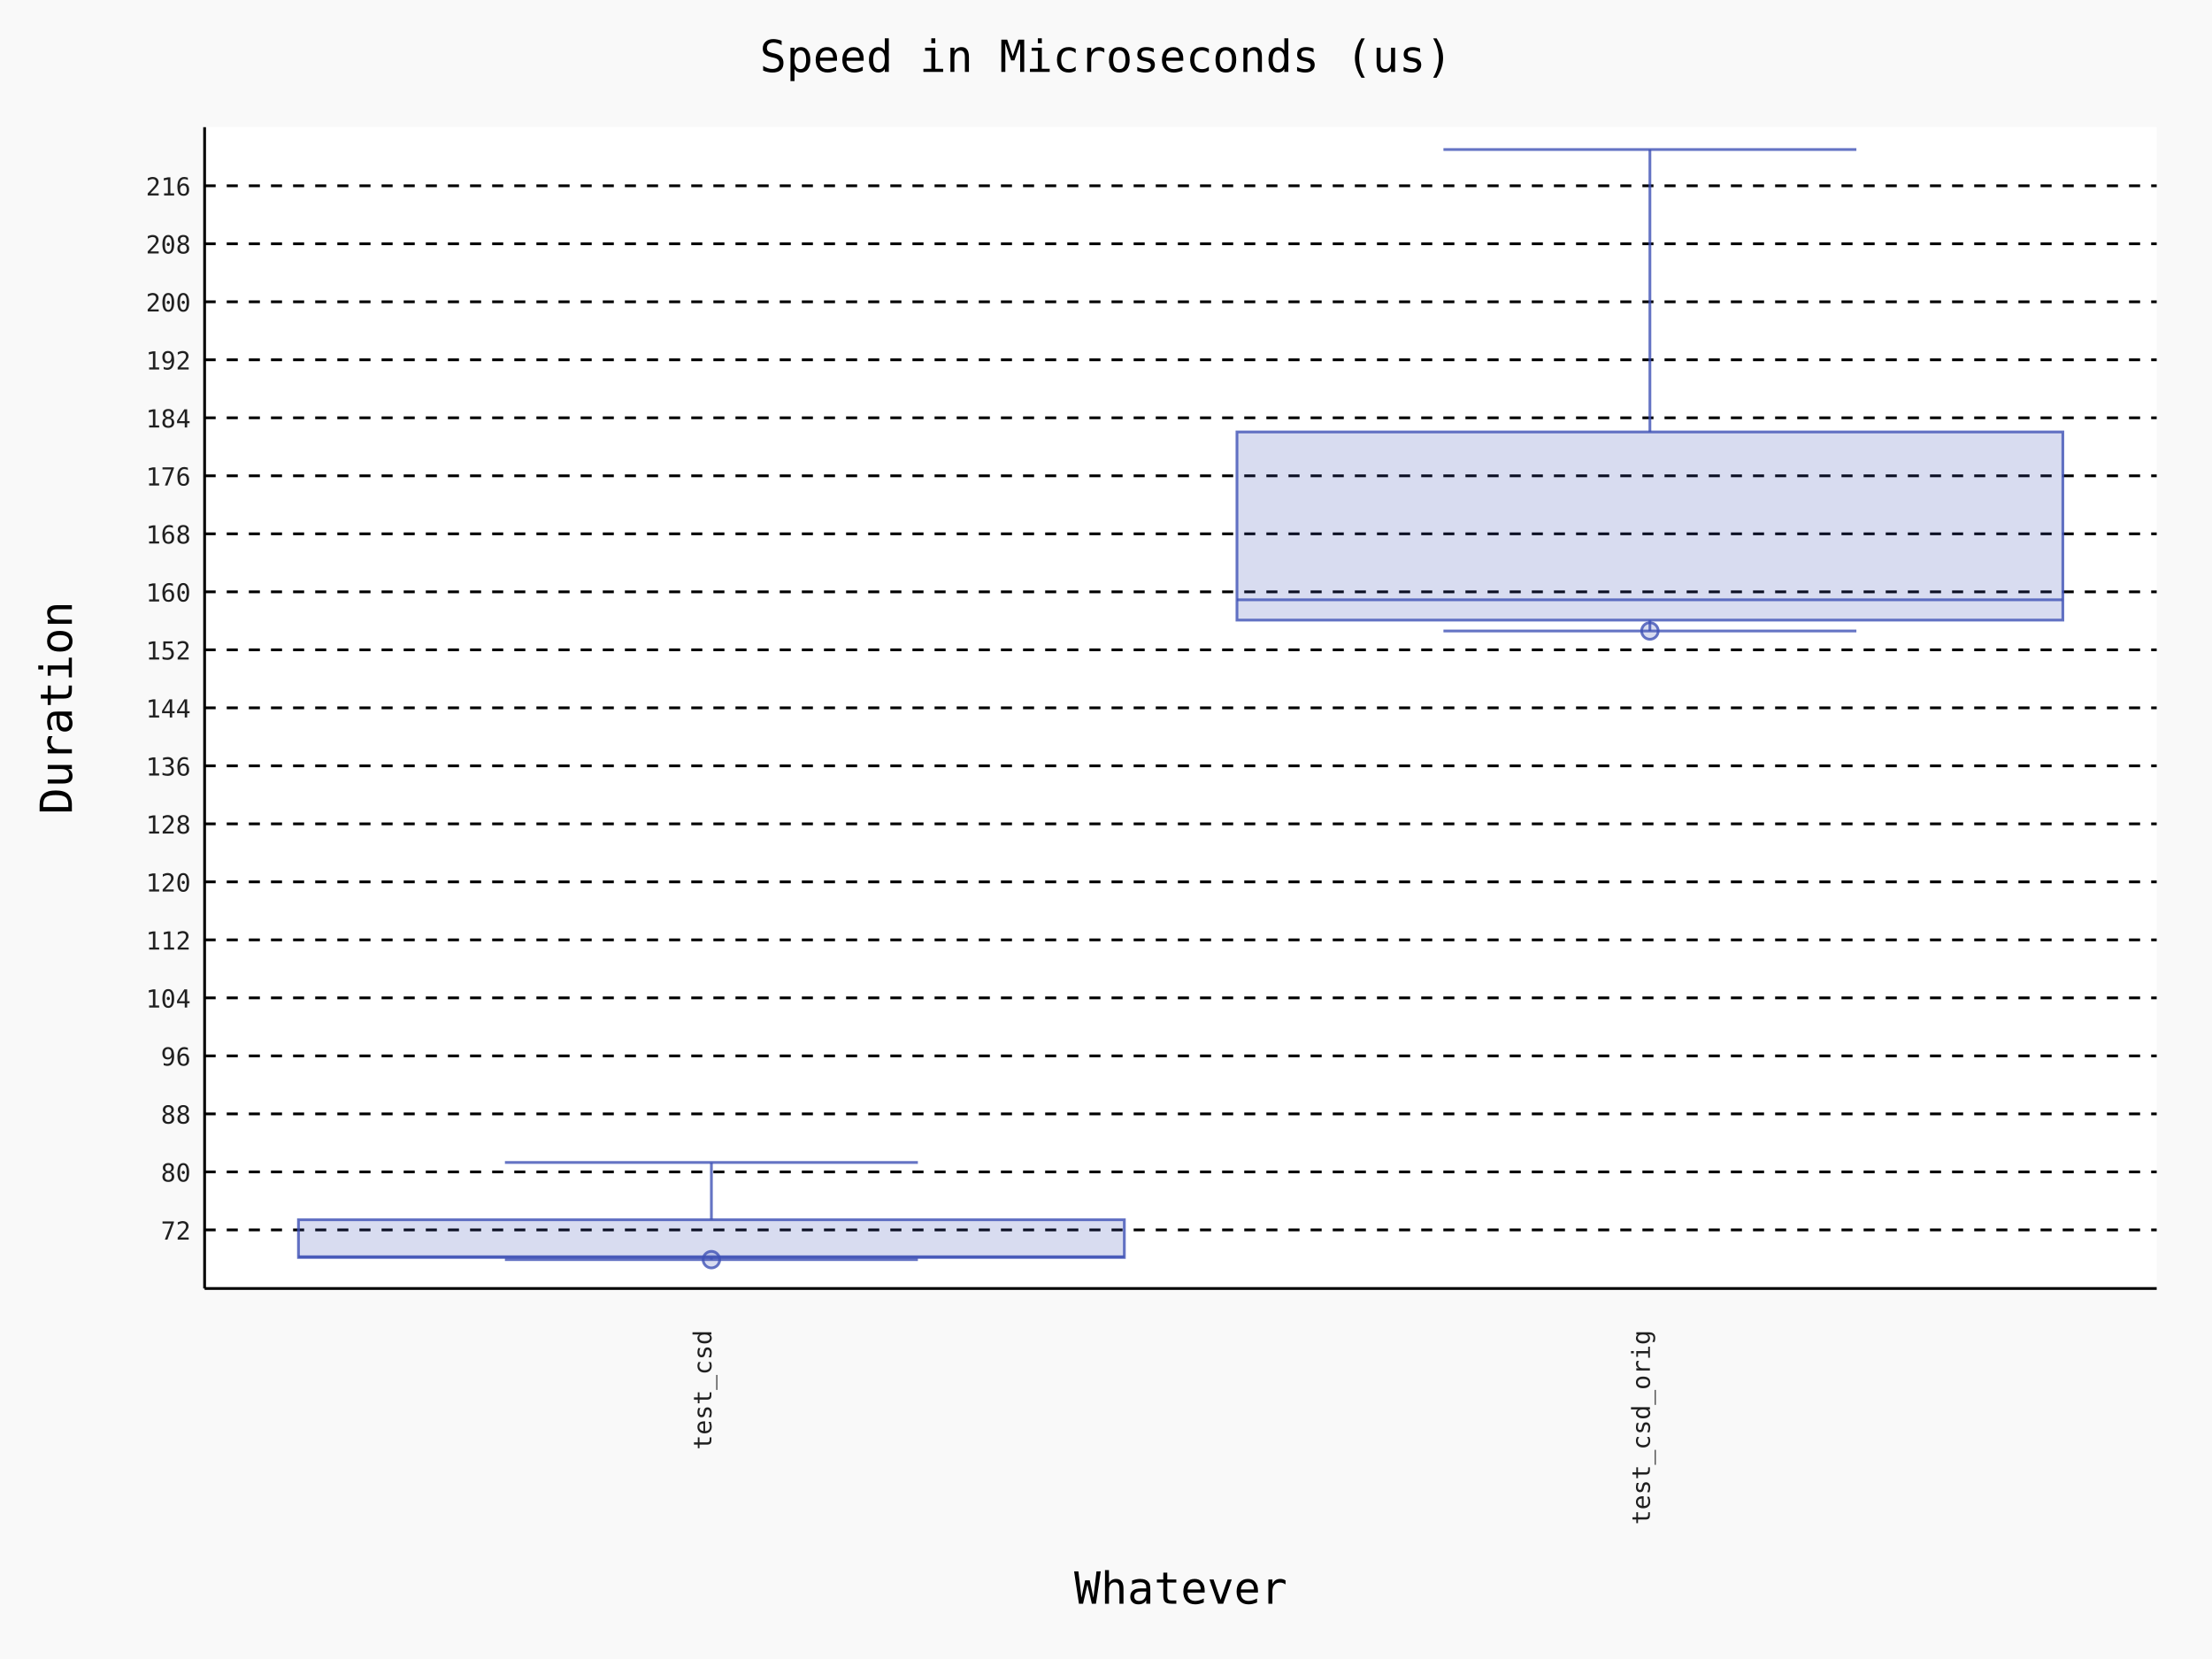
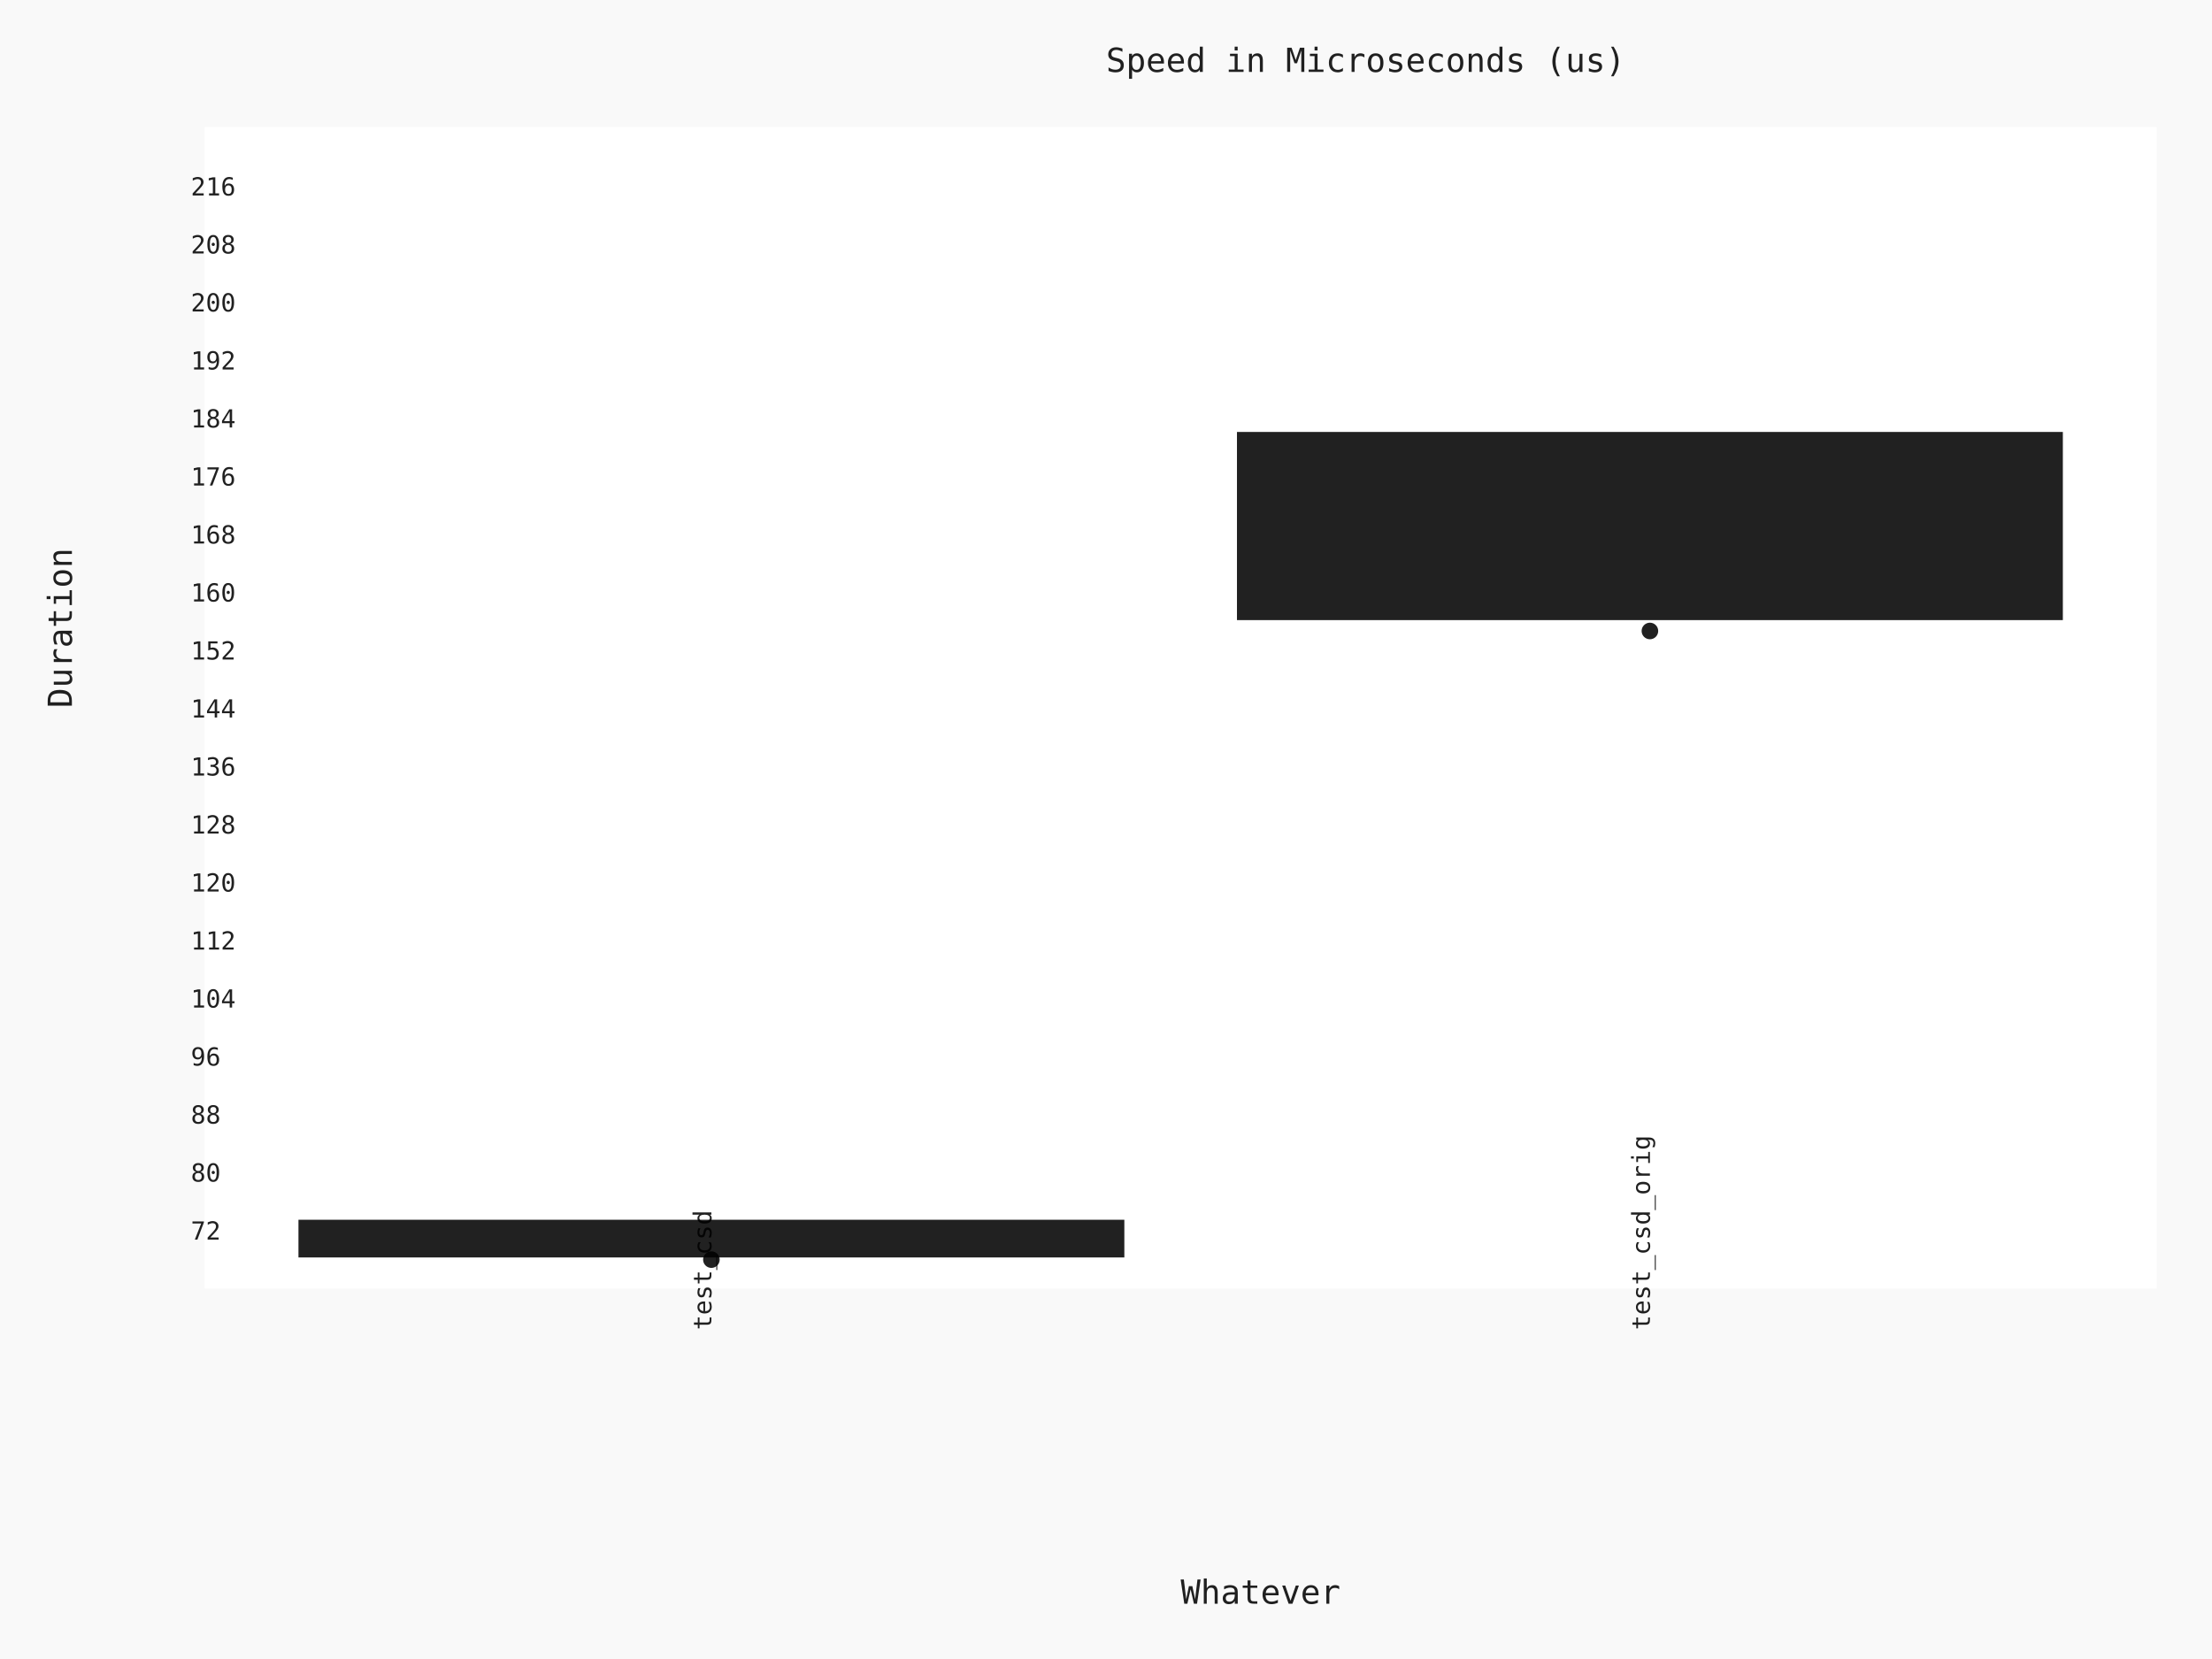
- <svg xmlns="http://www.w3.org/2000/svg" id="chart-799021b5-8547-4273-8db0-4168c8c4f64c" class="pygal-chart" viewBox="0 0 800 600">
+ <svg xmlns="http://www.w3.org/2000/svg" class="pygal-chart" style="background-color:#f9f9f9;-webkit-user-select:none;-webkit-font-smoothing:antialiased;font-family:Consolas,&quot;Deja Vu Sans Mono&quot;,&quot;Bitstream Vera Sans Mono&quot;,&quot;Courier New&quot;,monospace" viewBox="0 0 800 600">
  <defs>
-     <style type="text/css">#chart-799021b5-8547-4273-8db0-4168c8c4f64c{-webkit-user-select:none;-webkit-font-smoothing:antialiased;font-family:Consolas,"Deja Vu Sans Mono","Bitstream Vera Sans Mono","Courier New",monospace}#chart-799021b5-8547-4273-8db0-4168c8c4f64c .title{font-family:Consolas,"Deja Vu Sans Mono","Bitstream Vera Sans Mono","Courier New",monospace;font-size:16px}#chart-799021b5-8547-4273-8db0-4168c8c4f64c .legends .legend text{font-family:Consolas,"Deja Vu Sans Mono","Bitstream Vera Sans Mono","Courier New",monospace;font-size:14px}#chart-799021b5-8547-4273-8db0-4168c8c4f64c .axis text{font-family:Consolas,"Deja Vu Sans Mono","Bitstream Vera Sans Mono","Courier New",monospace;font-size:10px}#chart-799021b5-8547-4273-8db0-4168c8c4f64c .axis text.major{font-family:Consolas,"Deja Vu Sans Mono","Bitstream Vera Sans Mono","Courier New",monospace;font-size:10px}#chart-799021b5-8547-4273-8db0-4168c8c4f64c .text-overlay text.value{font-family:Consolas,"Deja Vu Sans Mono","Bitstream Vera Sans Mono","Courier New",monospace;font-size:16px}#chart-799021b5-8547-4273-8db0-4168c8c4f64c .text-overlay text.label{font-family:Consolas,"Deja Vu Sans Mono","Bitstream Vera Sans Mono","Courier New",monospace;font-size:10px}#chart-799021b5-8547-4273-8db0-4168c8c4f64c .tooltip{font-family:Consolas,"Deja Vu Sans Mono","Bitstream Vera Sans Mono","Courier New",monospace;font-size:14px}#chart-799021b5-8547-4273-8db0-4168c8c4f64c text.no_data{font-family:Consolas,"Deja Vu Sans Mono","Bitstream Vera Sans Mono","Courier New",monospace;font-size:64px}
- #chart-799021b5-8547-4273-8db0-4168c8c4f64c{background-color:rgba(249,249,249,1)}#chart-799021b5-8547-4273-8db0-4168c8c4f64c path,#chart-799021b5-8547-4273-8db0-4168c8c4f64c line,#chart-799021b5-8547-4273-8db0-4168c8c4f64c rect,#chart-799021b5-8547-4273-8db0-4168c8c4f64c circle{-webkit-transition:150ms;-moz-transition:150ms;transition:150ms}#chart-799021b5-8547-4273-8db0-4168c8c4f64c .graph &gt; .background{fill:rgba(249,249,249,1)}#chart-799021b5-8547-4273-8db0-4168c8c4f64c .plot &gt; .background{fill:rgba(255,255,255,1)}#chart-799021b5-8547-4273-8db0-4168c8c4f64c .graph{fill:rgba(0,0,0,.87)}#chart-799021b5-8547-4273-8db0-4168c8c4f64c text.no_data{fill:rgba(0,0,0,1)}#chart-799021b5-8547-4273-8db0-4168c8c4f64c .title{fill:rgba(0,0,0,1)}#chart-799021b5-8547-4273-8db0-4168c8c4f64c .legends .legend text{fill:rgba(0,0,0,.87)}#chart-799021b5-8547-4273-8db0-4168c8c4f64c .legends .legend:hover text{fill:rgba(0,0,0,1)}#chart-799021b5-8547-4273-8db0-4168c8c4f64c .axis .line{stroke:rgba(0,0,0,1)}#chart-799021b5-8547-4273-8db0-4168c8c4f64c .axis .guide.line{stroke:rgba(0,0,0,.54)}#chart-799021b5-8547-4273-8db0-4168c8c4f64c .axis .major.line{stroke:rgba(0,0,0,.87)}#chart-799021b5-8547-4273-8db0-4168c8c4f64c .axis text.major{fill:rgba(0,0,0,1)}#chart-799021b5-8547-4273-8db0-4168c8c4f64c .axis.y .guides:hover .guide.line,#chart-799021b5-8547-4273-8db0-4168c8c4f64c .line-graph .axis.x .guides:hover .guide.line,#chart-799021b5-8547-4273-8db0-4168c8c4f64c .stackedline-graph .axis.x .guides:hover .guide.line,#chart-799021b5-8547-4273-8db0-4168c8c4f64c .xy-graph .axis.x .guides:hover .guide.line{stroke:rgba(0,0,0,1)}#chart-799021b5-8547-4273-8db0-4168c8c4f64c .axis .guides:hover text{fill:rgba(0,0,0,1)}#chart-799021b5-8547-4273-8db0-4168c8c4f64c .reactive{fill-opacity:.7;stroke-opacity:.8;stroke-width:1}#chart-799021b5-8547-4273-8db0-4168c8c4f64c .ci{stroke:rgba(0,0,0,.87)}#chart-799021b5-8547-4273-8db0-4168c8c4f64c .reactive.active,#chart-799021b5-8547-4273-8db0-4168c8c4f64c .active .reactive{fill-opacity:.8;stroke-opacity:.9;stroke-width:4}#chart-799021b5-8547-4273-8db0-4168c8c4f64c .ci .reactive.active{stroke-width:1.5}#chart-799021b5-8547-4273-8db0-4168c8c4f64c .series text{fill:rgba(0,0,0,1)}#chart-799021b5-8547-4273-8db0-4168c8c4f64c .tooltip rect{fill:rgba(255,255,255,1);stroke:rgba(0,0,0,1);-webkit-transition:opacity 150ms;-moz-transition:opacity 150ms;transition:opacity 150ms}#chart-799021b5-8547-4273-8db0-4168c8c4f64c .tooltip .label{fill:rgba(0,0,0,.87)}#chart-799021b5-8547-4273-8db0-4168c8c4f64c .tooltip .label{fill:rgba(0,0,0,.87)}#chart-799021b5-8547-4273-8db0-4168c8c4f64c .tooltip .legend{font-size:.8em;fill:rgba(0,0,0,.54)}#chart-799021b5-8547-4273-8db0-4168c8c4f64c .tooltip .x_label{font-size:.6em;fill:rgba(0,0,0,1)}#chart-799021b5-8547-4273-8db0-4168c8c4f64c .tooltip .xlink{font-size:.5em;text-decoration:underline}#chart-799021b5-8547-4273-8db0-4168c8c4f64c .tooltip .value{font-size:1.5em}#chart-799021b5-8547-4273-8db0-4168c8c4f64c .bound{font-size:.5em}#chart-799021b5-8547-4273-8db0-4168c8c4f64c .max-value{font-size:.75em;fill:rgba(0,0,0,.54)}#chart-799021b5-8547-4273-8db0-4168c8c4f64c .map-element{fill:rgba(255,255,255,1);stroke:rgba(0,0,0,.54) !important}#chart-799021b5-8547-4273-8db0-4168c8c4f64c .map-element .reactive{fill-opacity:inherit;stroke-opacity:inherit}#chart-799021b5-8547-4273-8db0-4168c8c4f64c .color-0,#chart-799021b5-8547-4273-8db0-4168c8c4f64c .color-0 a:visited{stroke:#3F51B5;fill:#3F51B5}#chart-799021b5-8547-4273-8db0-4168c8c4f64c .color-1,#chart-799021b5-8547-4273-8db0-4168c8c4f64c .color-1 a:visited{stroke:#3F51B5;fill:#3F51B5}#chart-799021b5-8547-4273-8db0-4168c8c4f64c .text-overlay .color-0 text{fill:black}#chart-799021b5-8547-4273-8db0-4168c8c4f64c .text-overlay .color-1 text{fill:black}
- #chart-799021b5-8547-4273-8db0-4168c8c4f64c text.no_data{text-anchor:middle}#chart-799021b5-8547-4273-8db0-4168c8c4f64c .guide.line{fill:none}#chart-799021b5-8547-4273-8db0-4168c8c4f64c .centered{text-anchor:middle}#chart-799021b5-8547-4273-8db0-4168c8c4f64c .title{text-anchor:middle}#chart-799021b5-8547-4273-8db0-4168c8c4f64c .legends .legend text{fill-opacity:1}#chart-799021b5-8547-4273-8db0-4168c8c4f64c .axis.x text{text-anchor:middle}#chart-799021b5-8547-4273-8db0-4168c8c4f64c .axis.x:not(.web) text[transform]{text-anchor:start}#chart-799021b5-8547-4273-8db0-4168c8c4f64c .axis.x:not(.web) text[transform].backwards{text-anchor:end}#chart-799021b5-8547-4273-8db0-4168c8c4f64c .axis.y text{text-anchor:end}#chart-799021b5-8547-4273-8db0-4168c8c4f64c .axis.y text[transform].backwards{text-anchor:start}#chart-799021b5-8547-4273-8db0-4168c8c4f64c .axis.y2 text{text-anchor:start}#chart-799021b5-8547-4273-8db0-4168c8c4f64c .axis.y2 text[transform].backwards{text-anchor:end}#chart-799021b5-8547-4273-8db0-4168c8c4f64c .axis .guide.line{stroke-dasharray:4,4;stroke:black}#chart-799021b5-8547-4273-8db0-4168c8c4f64c .axis .major.guide.line{stroke-dasharray:6,6;stroke:black}#chart-799021b5-8547-4273-8db0-4168c8c4f64c .horizontal .axis.y .guide.line,#chart-799021b5-8547-4273-8db0-4168c8c4f64c .horizontal .axis.y2 .guide.line,#chart-799021b5-8547-4273-8db0-4168c8c4f64c .vertical .axis.x .guide.line{opacity:0}#chart-799021b5-8547-4273-8db0-4168c8c4f64c .horizontal .axis.always_show .guide.line,#chart-799021b5-8547-4273-8db0-4168c8c4f64c .vertical .axis.always_show .guide.line{opacity:1 !important}#chart-799021b5-8547-4273-8db0-4168c8c4f64c .axis.y .guides:hover .guide.line,#chart-799021b5-8547-4273-8db0-4168c8c4f64c .axis.y2 .guides:hover .guide.line,#chart-799021b5-8547-4273-8db0-4168c8c4f64c .axis.x .guides:hover .guide.line{opacity:1}#chart-799021b5-8547-4273-8db0-4168c8c4f64c .axis .guides:hover text{opacity:1}#chart-799021b5-8547-4273-8db0-4168c8c4f64c .nofill{fill:none}#chart-799021b5-8547-4273-8db0-4168c8c4f64c .subtle-fill{fill-opacity:.2}#chart-799021b5-8547-4273-8db0-4168c8c4f64c .dot{stroke-width:1px;fill-opacity:1;stroke-opacity:1}#chart-799021b5-8547-4273-8db0-4168c8c4f64c .dot.active{stroke-width:5px}#chart-799021b5-8547-4273-8db0-4168c8c4f64c .dot.negative{fill:transparent}#chart-799021b5-8547-4273-8db0-4168c8c4f64c text,#chart-799021b5-8547-4273-8db0-4168c8c4f64c tspan{stroke:none !important}#chart-799021b5-8547-4273-8db0-4168c8c4f64c .series text.active{opacity:1}#chart-799021b5-8547-4273-8db0-4168c8c4f64c .tooltip rect{fill-opacity:.95;stroke-width:.5}#chart-799021b5-8547-4273-8db0-4168c8c4f64c .tooltip text{fill-opacity:1}#chart-799021b5-8547-4273-8db0-4168c8c4f64c .showable{visibility:hidden}#chart-799021b5-8547-4273-8db0-4168c8c4f64c .showable.shown{visibility:visible}#chart-799021b5-8547-4273-8db0-4168c8c4f64c .gauge-background{fill:rgba(229,229,229,1);stroke:none}#chart-799021b5-8547-4273-8db0-4168c8c4f64c .bg-lines{stroke:rgba(249,249,249,1);stroke-width:2px}
- .tooltip .value{font-size:1em !important}.axis text{font-size:9px !important}</style>
+     <style>#chart-799021b5-8547-4273-8db0-4168c8c4f64c .title{font-family:Consolas,"Deja Vu Sans Mono","Bitstream Vera Sans Mono","Courier New",monospace;font-size:16px;fill:#000}#chart-799021b5-8547-4273-8db0-4168c8c4f64c .axis text{font-family:Consolas,"Deja Vu Sans Mono","Bitstream Vera Sans Mono","Courier New",monospace;font-size:10px}#chart-799021b5-8547-4273-8db0-4168c8c4f64c circle,#chart-799021b5-8547-4273-8db0-4168c8c4f64c path{-webkit-transition:150ms;-moz-transition:150ms;transition:150ms}#chart-799021b5-8547-4273-8db0-4168c8c4f64c .axis .guides:hover text,#chart-799021b5-8547-4273-8db0-4168c8c4f64c .series text{fill:#000}#chart-799021b5-8547-4273-8db0-4168c8c4f64c .axis .line,#chart-799021b5-8547-4273-8db0-4168c8c4f64c .axis.y .guides:hover .guide.line{stroke:#000}#chart-799021b5-8547-4273-8db0-4168c8c4f64c .axis .guide.line{stroke:rgba(0,0,0,.54);stroke-dasharray:4,4;stroke:#000}#chart-799021b5-8547-4273-8db0-4168c8c4f64c .reactive{fill-opacity:.7;stroke-opacity:.8;stroke-width:1}#chart-799021b5-8547-4273-8db0-4168c8c4f64c .color-0,#chart-799021b5-8547-4273-8db0-4168c8c4f64c .color-1{stroke:#3f51b5;fill:#3f51b5}#chart-799021b5-8547-4273-8db0-4168c8c4f64c .axis.x text,#chart-799021b5-8547-4273-8db0-4168c8c4f64c .title{text-anchor:middle}#chart-799021b5-8547-4273-8db0-4168c8c4f64c .guide.line{fill:none}#chart-799021b5-8547-4273-8db0-4168c8c4f64c .axis.x:not(.web) text[transform]{text-anchor:start}#chart-799021b5-8547-4273-8db0-4168c8c4f64c .axis.x:not(.web) text[transform].backwards{text-anchor:end}#chart-799021b5-8547-4273-8db0-4168c8c4f64c .axis.y text{text-anchor:end}#chart-799021b5-8547-4273-8db0-4168c8c4f64c .axis.y text[transform].backwards{text-anchor:start}#chart-799021b5-8547-4273-8db0-4168c8c4f64c .vertical .axis.x .guide.line{opacity:0}#chart-799021b5-8547-4273-8db0-4168c8c4f64c .vertical .axis.always_show .guide.line{opacity:1!important}#chart-799021b5-8547-4273-8db0-4168c8c4f64c .axis .guides:hover text,#chart-799021b5-8547-4273-8db0-4168c8c4f64c .axis.x .guides:hover .guide.line,#chart-799021b5-8547-4273-8db0-4168c8c4f64c .axis.y .guides:hover .guide.line{opacity:1}#chart-799021b5-8547-4273-8db0-4168c8c4f64c .subtle-fill{fill-opacity:.2}#chart-799021b5-8547-4273-8db0-4168c8c4f64c text{stroke:none!important}.axis text{font-size:9px!important}</style>
  </defs>
-   <g class="graph custombox-graph vertical">
-     <rect x="0" y="0" width="800" height="600" class="background" />
-     <g transform="translate(74, 46)" class="plot">
-       <rect x="0" y="0" width="706.0" height="420.0" class="background" />
+   <g class="graph custombox-graph vertical" style="fill:rgba(0,0,0,.87)">
+     <path d="M0 0h800v600H0z" class="background" style="fill:#f9f9f9" />
+     <g class="plot">
+       <path d="M0 0h706v420H0z" class="background" style="fill:#fff" transform="translate(74 46)" />
      <g class="axis y always_show">
-         <path d="M0 420 h706" class="line" />
+         <path d="M74 466h706" class="line" />
        <g class="guides">
-           <path d="M0 398.811 h706" class="guide line" />
-           <text x="-5" y="402.311" class="">72</text>
+           <path d="M74 444.811h706" class="guide line" />
+           <text x="-5" y="402.311" transform="translate(74 46)">72</text>
        </g>
        <g class="guides">
-           <path d="M0 377.832 h706" class="guide line" />
-           <text x="-5" y="381.332" class="">80</text>
+           <path d="M74 423.832h706" class="guide line" />
+           <text x="-5" y="381.332" transform="translate(74 46)">80</text>
        </g>
        <g class="guides">
-           <path d="M0 356.853 h706" class="guide line" />
-           <text x="-5" y="360.353" class="">88</text>
+           <path d="M74 402.853h706" class="guide line" />
+           <text x="-5" y="360.353" transform="translate(74 46)">88</text>
        </g>
        <g class="guides">
-           <path d="M0 335.874 h706" class="guide line" />
-           <text x="-5" y="339.374" class="">96</text>
+           <path d="M74 381.874h706" class="guide line" />
+           <text x="-5" y="339.374" transform="translate(74 46)">96</text>
        </g>
        <g class="guides">
-           <path d="M0 314.895 h706" class="guide line" />
-           <text x="-5" y="318.395" class="">104</text>
+           <path d="M74 360.895h706" class="guide line" />
+           <text x="-5" y="318.395" transform="translate(74 46)">104</text>
        </g>
        <g class="guides">
-           <path d="M0 293.916 h706" class="guide line" />
-           <text x="-5" y="297.416" class="">112</text>
+           <path d="M74 339.916h706" class="guide line" />
+           <text x="-5" y="297.416" transform="translate(74 46)">112</text>
        </g>
        <g class="guides">
-           <path d="M0 272.937 h706" class="guide line" />
-           <text x="-5" y="276.437" class="">120</text>
+           <path d="M74 318.937h706" class="guide line" />
+           <text x="-5" y="276.437" transform="translate(74 46)">120</text>
        </g>
        <g class="guides">
-           <path d="M0 251.958 h706" class="guide line" />
-           <text x="-5" y="255.458" class="">128</text>
+           <path d="M74 297.958h706" class="guide line" />
+           <text x="-5" y="255.458" transform="translate(74 46)">128</text>
        </g>
        <g class="guides">
-           <path d="M0 230.979 h706" class="guide line" />
-           <text x="-5" y="234.479" class="">136</text>
+           <path d="M74 276.979h706" class="guide line" />
+           <text x="-5" y="234.479" transform="translate(74 46)">136</text>
        </g>
        <g class="guides">
-           <path d="M0 210 h706" class="guide line" />
-           <text x="-5" y="213.5" class="">144</text>
+           <path d="M74 256h706" class="guide line" />
+           <text x="-5" y="213.5" transform="translate(74 46)">144</text>
        </g>
        <g class="guides">
-           <path d="M0 189.021 h706" class="guide line" />
-           <text x="-5" y="192.521" class="">152</text>
+           <path d="M74 235.021h706" class="guide line" />
+           <text x="-5" y="192.521" transform="translate(74 46)">152</text>
        </g>
        <g class="guides">
-           <path d="M0 168.042 h706" class="guide line" />
-           <text x="-5" y="171.542" class="">160</text>
+           <path d="M74 214.042h706" class="guide line" />
+           <text x="-5" y="171.542" transform="translate(74 46)">160</text>
        </g>
        <g class="guides">
-           <path d="M0 147.063 h706" class="guide line" />
-           <text x="-5" y="150.563" class="">168</text>
+           <path d="M74 193.063h706" class="guide line" />
+           <text x="-5" y="150.563" transform="translate(74 46)">168</text>
        </g>
        <g class="guides">
-           <path d="M0 126.084 h706" class="guide line" />
-           <text x="-5" y="129.584" class="">176</text>
+           <path d="M74 172.084h706" class="guide line" />
+           <text x="-5" y="129.584" transform="translate(74 46)">176</text>
        </g>
        <g class="guides">
-           <path d="M0 105.105 h706" class="guide line" />
-           <text x="-5" y="108.605" class="">184</text>
+           <path d="M74 151.105h706" class="guide line" />
+           <text x="-5" y="108.605" transform="translate(74 46)">184</text>
        </g>
        <g class="guides">
-           <path d="M0 84.126 h706" class="guide line" />
-           <text x="-5" y="87.626" class="">192</text>
+           <path d="M74 130.126h706" class="guide line" />
+           <text x="-5" y="87.626" transform="translate(74 46)">192</text>
        </g>
        <g class="guides">
-           <path d="M0 63.147 h706" class="guide line" />
-           <text x="-5" y="66.647" class="">200</text>
+           <path d="M74 109.147h706" class="guide line" />
+           <text x="-5" y="66.647" transform="translate(74 46)">200</text>
        </g>
        <g class="guides">
-           <path d="M0 42.168 h706" class="guide line" />
-           <text x="-5" y="45.668" class="">208</text>
+           <path d="M74 88.168h706" class="guide line" />
+           <text x="-5" y="45.668" transform="translate(74 46)">208</text>
        </g>
        <g class="guides">
-           <path d="M0 21.189 h706" class="guide line" />
-           <text x="-5" y="24.689" class="">216</text>
+           <path d="M74 67.189h706" class="guide line" />
+           <text x="-5" y="24.689" transform="translate(74 46)">216</text>
        </g>
      </g>
      <g class="axis x">
-         <path d="M0 0 v420" class="line" />
+         <path d="M74 46v420" class="line" />
        <g class="guides">
-           <path d="M183.288 0 v420" class="guide line" />
-           <text x="183.288" y="435.0" class="backwards" transform="rotate(270 183.2885 435)">test_csd</text>
+           <path d="M257.288 46v420" class="guide line" />
+           <text x="183.288" y="435" class="backwards" transform="rotate(-90 243.288 421)">test_csd</text>
        </g>
        <g class="guides">
-           <path d="M522.712 0 v420" class="guide line" />
-           <text x="522.712" y="435.0" class="backwards" transform="rotate(270 522.7115 435)">test_csd_orig</text>
+           <path d="M596.712 46v420" class="guide line" />
+           <text x="522.712" y="435" class="backwards" transform="rotate(-90 582.712 421)">test_csd_orig</text>
        </g>
      </g>
      <g class="series serie-0 color-0">
        <g class="boxes">
-           <g class="box">
-             <path stroke-width="3" d="M108.615 409.563 L257.962 409.563" class="reactive tooltip-trigger" />
-             <path stroke-width="3" d="M33.942 408.514 L332.635 408.514" class="reactive tooltip-trigger" />
-             <path stroke-width="3" d="M108.615 374.423 L257.962 374.423" class="reactive tooltip-trigger" />
-             <path stroke-width="2" d="M183.288 409.563 L183.288 408.776" class="reactive tooltip-trigger" />
-             <path stroke-width="2" d="M183.288 374.423 L183.288 395.14" class="reactive tooltip-trigger" />
-             <rect x="33.942" y="395.14" height="13.636" width="298.692" class="subtle-fill reactive tooltip-trigger" />
+           <g class="box" transform="translate(74 46)">
+             <path stroke-width="3" d="M108.615 409.563h149.347m-224.02-1.049h298.693m-224.02-34.091h149.347" class="reactive tooltip-trigger" />
+             <path stroke-width="2" d="M183.288 409.563v-.787m0-34.353v20.717" class="reactive tooltip-trigger" />
+             <path d="M33.942 395.14h298.692v13.636H33.942z" class="subtle-fill reactive tooltip-trigger" />
            <circle cx="183.288" cy="409.563" r="3" class="subtle-fill reactive tooltip-trigger" />
            <circle cx="183.288" cy="-112.552" r="3" class="subtle-fill reactive tooltip-trigger" />
          </g>
        </g>
      </g>
      <g class="series serie-1 color-1">
        <g class="boxes">
-           <g class="box">
-             <path stroke-width="3" d="M448.038 182.203 L597.385 182.203" class="reactive tooltip-trigger" />
-             <path stroke-width="3" d="M373.365 170.927 L672.058 170.927" class="reactive tooltip-trigger" />
-             <path stroke-width="3" d="M448.038 8.077 L597.385 8.077" class="reactive tooltip-trigger" />
-             <path stroke-width="2" d="M522.712 182.203 L522.712 178.269" class="reactive tooltip-trigger" />
-             <path stroke-width="2" d="M522.712 8.077 L522.712 110.219" class="reactive tooltip-trigger" />
-             <rect x="373.365" y="110.219" height="68.051" width="298.692" class="subtle-fill reactive tooltip-trigger" />
+           <g class="box" transform="translate(74 46)">
+             <path stroke-width="3" d="M448.038 182.203h149.347m-224.02-11.276h298.693M448.038 8.077h149.347" class="reactive tooltip-trigger" />
+             <path stroke-width="2" d="M522.712 182.203v-3.934m0-170.192v102.142" class="reactive tooltip-trigger" />
+             <path d="M373.365 110.219h298.692v68.051H373.365z" class="subtle-fill reactive tooltip-trigger" />
            <circle cx="522.712" cy="182.203" r="3" class="subtle-fill reactive tooltip-trigger" />
            <circle cx="522.712" cy="-827.413" r="3" class="subtle-fill reactive tooltip-trigger" />
          </g>
        </g>
      </g>
    </g>
    <g class="titles">
-       <text x="400.0" y="26" class="title plot_title">Speed in Microseconds (us)</text>
-       <text x="427.0" y="580.0" class="title">Whatever</text>
-       <text x="0" y="282.0" class="title" transform="rotate(-90 0 256)">Duration</text>
-     </g>
-     <g transform="translate(74, 46)" class="plot overlay">
-       <g class="series serie-0 color-0" />
-       <g class="series serie-1 color-1" />
-     </g>
-     <g transform="translate(74, 46)" class="plot text-overlay">
-       <g class="series serie-0 color-0" />
-       <g class="series serie-1 color-1" />
-     </g>
-     <g transform="translate(74, 46)" class="plot tooltip-overlay">
-       <g transform="translate(0 0)" style="opacity: 0" class="tooltip">
-         <rect rx="0" ry="0" width="0" height="0" class="tooltip-box" />
-         <g class="text" />
-       </g>
+       <text x="400" y="26" class="title plot_title">Speed in Microseconds (us)</text>
+       <text x="427" y="580" class="title">Whatever</text>
+       <text y="282" class="title" transform="rotate(-90 0 256)">Duration</text>
    </g>
  </g>
</svg>
